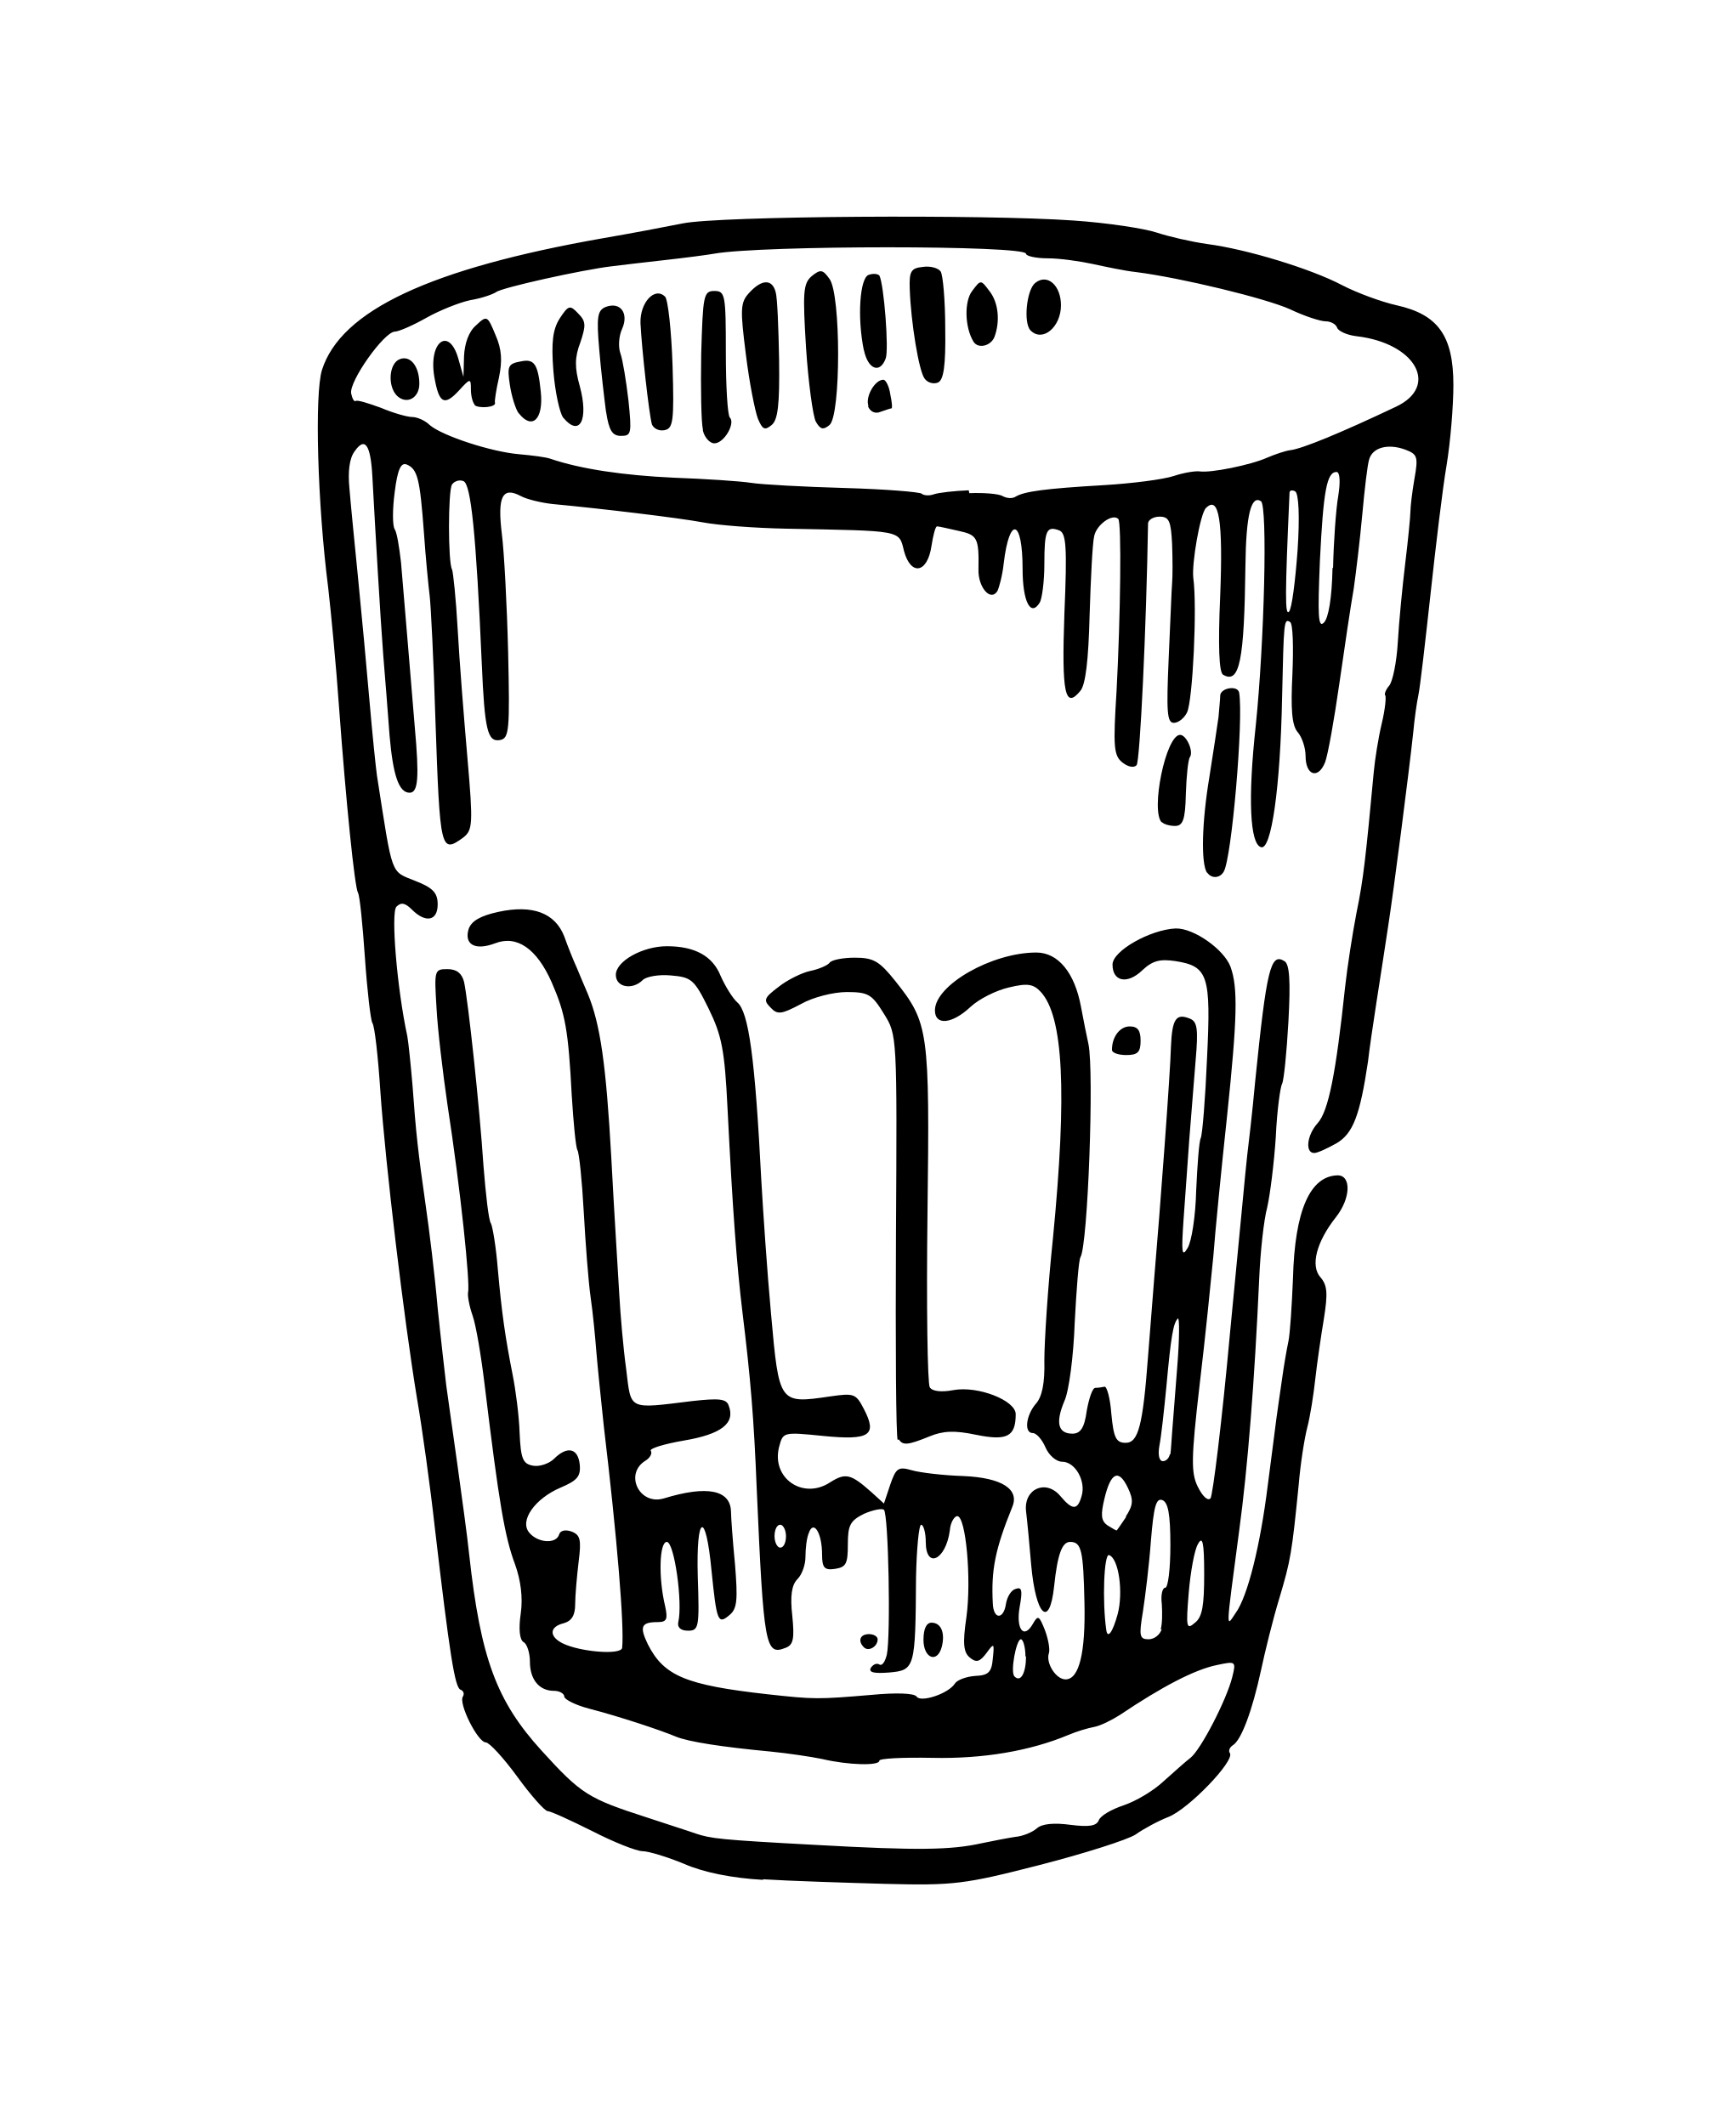
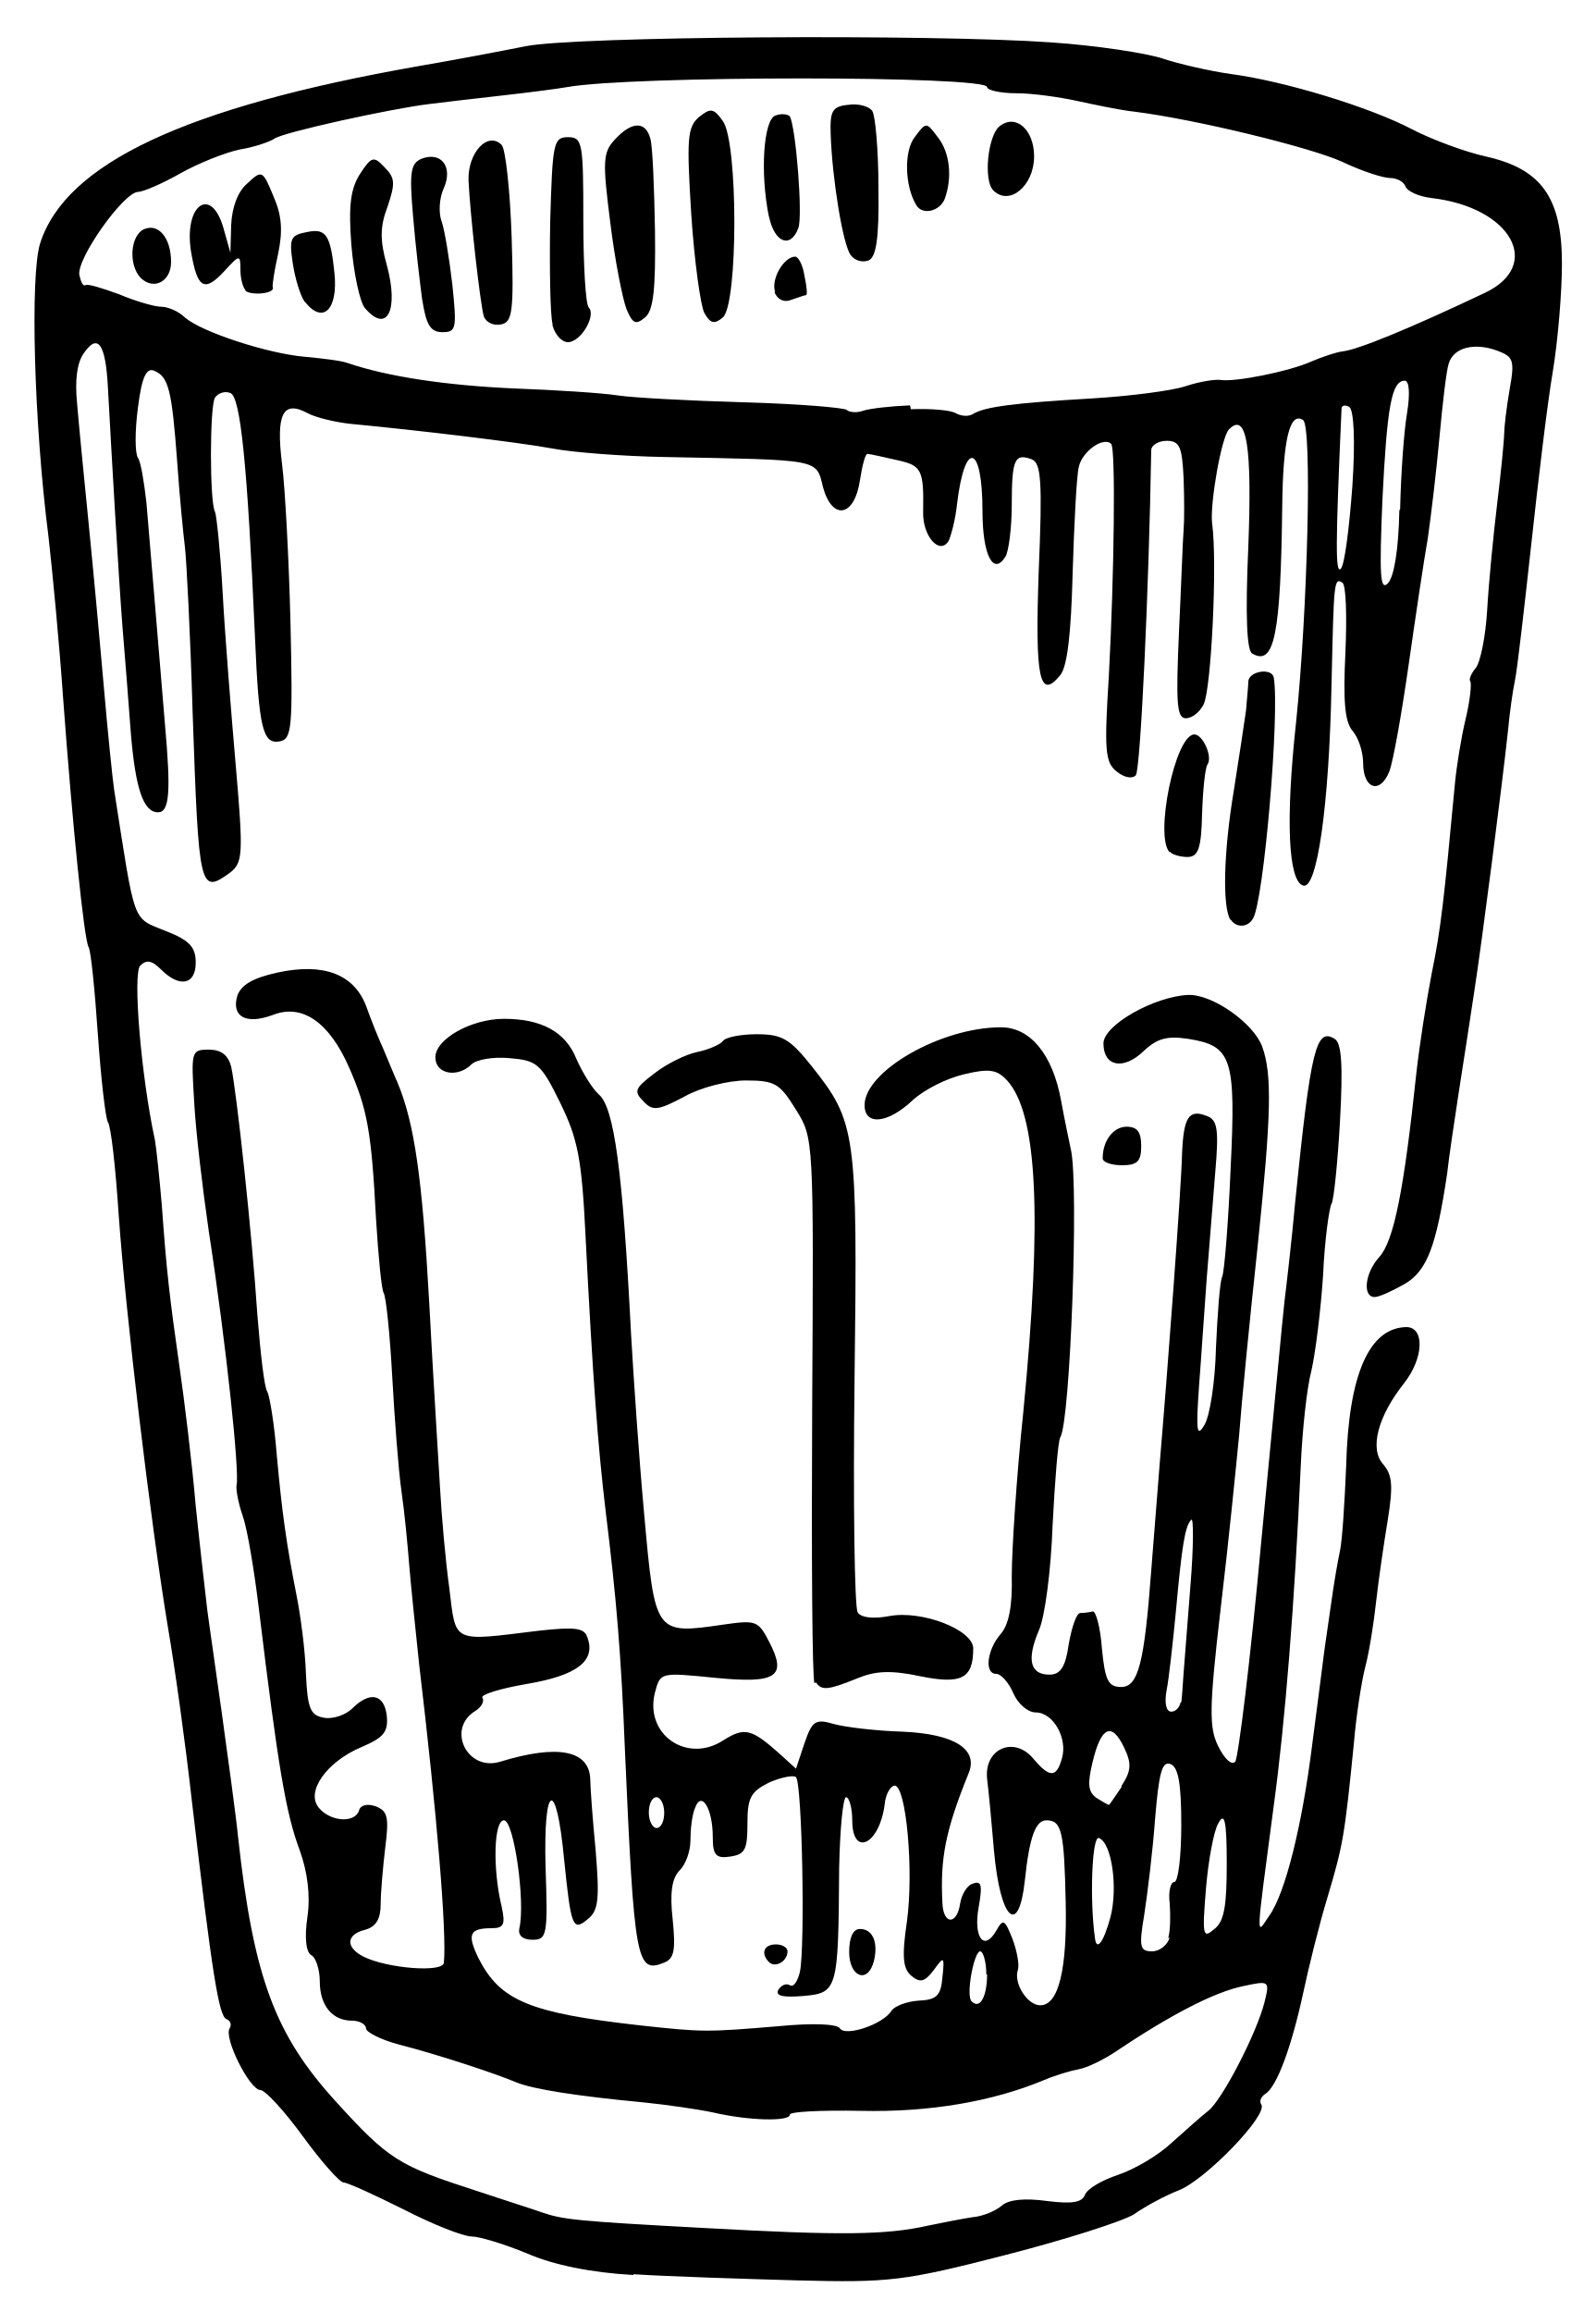
- <svg xmlns="http://www.w3.org/2000/svg" viewBox="0 0 303 371">
+ <svg xmlns="http://www.w3.org/2000/svg" viewBox="51 33 207 300">
  <path d="m 133.2,328.2 c -5.4,-0.3 -10.4,-1.3 -13.8,-2.8 -2.9,-1.2 -6.2,-2.2 -7.2,-2.2 -1.1,0 -5.1,-1.6 -8.8,-3.5 -3.8,-1.9 -7.3,-3.5 -7.8,-3.5 -0.5,0 -2.9,-2.7 -5.3,-6 -2.4,-3.3 -4.9,-6 -5.5,-6 -1.4,0 -4.8,-6.8 -4,-8 0.3,-0.5 0.1,-1 -0.4,-1.2 -1,-0.3 -1.9,-6.1 -4.5,-28.3 -0.8,-7.2 -2.2,-17.3 -3.1,-22.5 -2.3,-13.9 -5.5,-40.8 -6.4,-53.6 -0.4,-6.1 -1,-11.5 -1.4,-12 -0.3,-0.5 -0.9,-5.6 -1.3,-11.4 -0.4,-5.8 -0.9,-10.8 -1.2,-11.3 -0.6,-1 -2.1,-15.9 -3.3,-32.2 -0.5,-7.2 -1.4,-16.6 -1.9,-21 -1.9,-14.8 -2.4,-33.9 -1.1,-38.1 3.3,-10.4 18.9,-17.7 49,-23 4.7,-0.8 11,-2 14,-2.6 6.4,-1.3 52.6,-1.6 68.2,-0.5 5.9,0.4 12.4,1.4 14.5,2.1 2.1,0.7 6,1.6 8.8,2 6.9,0.9 18.1,4.3 23.6,7.2 2.5,1.3 6.8,2.9 9.5,3.5 7.2,1.6 9.9,5.3 9.9,13.9 2.5e-4,3.6 -0.5,9.9 -1.2,14.1 -0.7,4.1 -1.9,14.2 -2.8,22.5 -0.9,8.2 -1.8,16.1 -2.1,17.5 -0.3,1.4 -0.7,4.3 -0.9,6.5 -0.7,6.6 -3.4,27.6 -4.4,34 -0.5,3.3 -1.4,9.2 -2,13 -0.6,3.9 -1.3,8.6 -1.5,10.5 -1.4,9.4 -2.6,12.6 -5.5,14.3 -1.6,0.9 -3.3,1.7 -3.9,1.7 -1.6,0 -1.3,-3.1 0.6,-5.2 1.9,-2.1 3.2,-8.7 4.8,-23.8 0.4,-3.6 1.3,-9.4 2,-13 1.2,-5.8 1.6,-9.6 3,-24.5 0.2,-2.2 0.8,-6 1.4,-8.5 0.6,-2.5 0.8,-4.7 0.6,-4.9 -0.2,-0.2 0.1,-1 0.7,-1.7 0.6,-0.7 1.3,-4.1 1.5,-7.6 0.2,-3.5 0.8,-9.7 1.3,-13.8 0.5,-4.1 0.9,-8.2 0.9,-9 -0,-0.8 0.3,-3.4 0.7,-5.7 0.7,-3.9 0.5,-4.3 -1.6,-5.1 -3,-1.1 -5.7,-0.4 -6.3,1.7 -0.3,0.9 -0.8,5.2 -1.2,9.6 -0.4,4.4 -1.1,10.2 -1.5,13 -0.5,2.8 -1.6,10.2 -2.5,16.5 -0.9,6.3 -2,12.5 -2.5,13.8 -1.2,3 -3.4,2.3 -3.4,-1.1 -0,-1.4 -0.6,-3.3 -1.4,-4.2 -1,-1.2 -1.2,-4 -0.9,-10.1 0.2,-4.7 0.1,-8.8 -0.4,-9.1 -1.1,-0.7 -1.1,0 -1.4,13.1 -0.3,15.9 -1.9,26.9 -3.7,26.2 -1.9,-0.6 -2.3,-8.4 -0.9,-21.2 1.5,-14.5 2.1,-38.5 0.9,-39.2 -1.7,-1.1 -2.6,2.4 -2.7,11.2 -0.2,16.6 -1,20.8 -3.9,19.1 -0.7,-0.4 -0.9,-4.9 -0.5,-13.9 0.5,-13 -0.2,-17.5 -2.5,-15.2 -1,1 -2.5,9.7 -2.2,12.2 0.7,5 -0.1,21.5 -1.1,23.5 -0.5,1 -1.5,1.8 -2.3,1.8 -1.2,0 -1.3,-2 -0.9,-11.2 0.3,-6.2 0.5,-12.2 0.6,-13.2 0.1,-1.1 0.1,-4.1 -0,-6.8 -0.2,-4 -0.5,-4.8 -2.2,-4.8 -1.1,0 -2,0.6 -2,1.2 -0.3,18.3 -1.4,41.5 -2,42.2 -0.5,0.5 -1.5,0.3 -2.5,-0.5 -1.5,-1.2 -1.6,-2.8 -1,-12.4 0.7,-13.1 0.9,-29.6 0.3,-30.1 -1,-1 -3.8,1 -4.2,3 -0.3,1.2 -0.6,7.4 -0.8,13.8 -0.2,7.9 -0.7,12.1 -1.6,13.2 -2.7,3.3 -3.3,0.5 -2.8,-13.5 0.5,-11.8 0.3,-14 -0.9,-14.5 -2.2,-0.8 -2.6,-0.1 -2.6,5.9 0,3 -0.4,6 -0.8,6.7 -1.6,2.6 -3,-0.2 -3,-5.9 0,-8.7 -2.3,-9.3 -3.3,-0.9 -0.2,2 -0.8,4.2 -1.1,4.8 -1.2,1.9 -3.4,-0.7 -3.3,-3.8 0.1,-5.5 -0.2,-6 -3.4,-6.7 -1.8,-0.4 -3.5,-0.8 -3.8,-0.8 -0.3,-0.1 -0.7,1.5 -1,3.4 -0.7,4.8 -3.6,5.3 -4.8,0.9 -0.9,-3.7 -0.2,-3.5 -20.6,-3.9 -5.4,-0.1 -11.9,-0.6 -14.5,-1.1 -4.3,-0.8 -17.7,-2.4 -26.2,-3.2 -1.9,-0.2 -4.5,-0.8 -5.6,-1.4 -3.2,-1.7 -4.1,0.1 -3.3,6.6 0.4,3.1 0.9,12.5 1.1,20.7 0.3,13.5 0.2,15 -1.4,15.3 -2.2,0.4 -2.7,-1.7 -3.2,-13.3 -1,-22.9 -1.9,-31.4 -3.2,-31.9 -0.7,-0.3 -1.6,-0 -2,0.6 -0.7,1.1 -0.7,13.6 0,14.8 0.2,0.4 0.7,5.2 1,10.6 0.3,5.5 1.1,15.5 1.7,22.4 1,11.5 0.9,12.5 -0.7,13.8 -4,2.9 -4.1,2.4 -4.9,-20.7 -0.3,-10.2 -0.8,-19.9 -1,-21.5 -0.2,-1.6 -0.7,-6.6 -1,-11 -0.7,-9.4 -1.1,-11.1 -3,-11.9 -1,-0.4 -1.6,0.8 -2.1,4.8 -0.4,3 -0.4,5.9 0,6.5 0.4,0.6 0.8,3.2 1.1,5.8 0.6,7.3 1.6,18.8 2.4,28.7 0.8,8.9 0.6,11.5 -0.9,11.5 -1.9,0 -2.9,-3.1 -3.5,-10 -0.3,-4.1 -0.8,-10.4 -1.1,-14 -0.5,-6.4 -1.4,-22 -1.9,-31.2 -0.3,-5.6 -1.3,-7 -3.1,-4.4 -0.9,1.2 -1.2,3.5 -0.9,6.5 0.2,2.5 0.9,9.6 1.5,15.6 0.6,6 1.5,15.7 2,21.5 0.5,5.8 1.1,11.6 1.3,13 2.8,17.9 2.3,16.6 6.7,18.4 3.1,1.2 3.9,2.1 3.9,4.1 0,2.9 -2.1,3.3 -4.5,0.9 -1.2,-1.2 -1.9,-1.3 -2.7,-0.5 -1,1 0.1,14.3 1.9,22.6 0.2,1.1 0.6,5 0.9,8.5 0.6,8.4 1,11.9 2.3,21 0.6,4.1 1.6,12.2 2.1,18 0.6,5.8 1.3,11.8 1.5,13.5 0.2,1.6 1.1,7.7 1.9,13.5 0.8,5.8 1.8,13 2.1,16 2,18.2 4.8,25.6 12.6,34.2 7,7.7 8.2,8.4 18.4,11.7 3.9,1.3 7.7,2.5 8.5,2.8 2.7,0.9 4.2,1.1 21,2 17.9,1 23.6,0.9 29,-0.3 1.9,-0.4 4.5,-0.9 5.8,-1.1 1.3,-0.1 3,-0.8 3.8,-1.5 0.9,-0.8 3,-1 5.9,-0.6 3.2,0.4 4.5,0.2 4.9,-0.8 0.3,-0.8 2.2,-1.9 4.3,-2.6 2.1,-0.7 5.2,-2.5 7,-4.2 1.8,-1.6 3.9,-3.5 4.7,-4.1 1.8,-1.4 6.3,-10.1 7.3,-14.1 0.7,-2.8 0.6,-2.8 -2.7,-2.1 -3.9,0.8 -9.6,3.8 -16.9,8.7 -1.4,0.9 -3.4,1.9 -4.5,2.1 -1.1,0.2 -3.1,0.8 -4.5,1.4 -6.7,2.8 -14.9,4.2 -23.8,4 -5.1,-0.1 -9.3,0.1 -9.2,0.5 8.3e-4,0.9 -5.3,0.8 -10,-0.3 -1.9,-0.4 -6,-1 -9,-1.3 -8.5,-0.8 -14.3,-1.7 -16.5,-2.6 -2.6,-1.1 -9.8,-3.5 -15.2,-4.9 -2.3,-0.6 -4.3,-1.6 -4.3,-2.1 0,-0.5 -0.8,-1 -1.8,-1 -2.6,0 -4.2,-2 -4.2,-5.1 0,-1.5 -0.5,-3.1 -1.1,-3.4 -0.7,-0.4 -0.9,-2.3 -0.5,-5 0.4,-2.8 0,-5.8 -1,-8.6 -1.8,-4.8 -2.8,-10.7 -5.3,-31.3 -0.6,-5 -1.5,-10.4 -2.1,-12.1 -0.6,-1.7 -0.9,-3.5 -0.8,-4 0.4,-1.6 -1.3,-18 -3.6,-32.9 -0.8,-5.5 -1.7,-13 -1.9,-16.8 -0.4,-6.6 -0.4,-6.8 1.9,-6.8 1.6,0 2.5,0.7 2.9,2.2 0.7,3.2 2.7,21.6 3.4,32.2 0.4,5 0.9,9.5 1.3,10 0.3,0.6 0.9,4.2 1.2,8 0.7,7.8 1.3,11.9 2.6,18.5 0.5,2.5 1.1,7 1.2,10 0.2,4.7 0.6,5.5 2.4,5.8 1.1,0.2 2.8,-0.4 3.6,-1.2 2.3,-2.3 4.2,-1.9 4.5,1 0.2,2.1 -0.5,2.8 -3.3,4 -4.5,1.9 -7.3,5.8 -5.5,7.9 1.5,1.8 4.7,2 5.2,0.3 0.2,-0.7 1.1,-0.9 2.2,-0.5 1.5,0.6 1.7,1.4 1.2,5.3 -0.3,2.5 -0.6,5.9 -0.6,7.4 0,1.9 -0.6,2.9 -2,3.3 -2.5,0.6 -2.6,2.3 -0.2,3.5 3,1.5 10.2,2.1 10.4,0.8 0.4,-3.8 -0.9,-19.4 -3.2,-38.7 -0.5,-4.7 -1.1,-10.5 -1.3,-13 -0.2,-2.5 -0.6,-6.8 -1,-9.5 -0.4,-2.8 -0.9,-9.5 -1.2,-14.9 -0.3,-5.5 -0.8,-10.3 -1.1,-10.8 -0.3,-0.5 -0.7,-4.8 -1,-9.6 -0.6,-11.4 -1.1,-14.2 -3.5,-19.7 -2.6,-5.9 -6.1,-8.3 -9.9,-6.8 -3.5,1.3 -5.4,0.2 -4.6,-2.5 0.5,-1.4 2,-2.3 5.2,-3 6,-1.3 9.9,0.2 11.5,4.3 0.6,1.7 1.6,4.2 2.2,5.5 0.6,1.4 1.4,3.4 1.9,4.5 2.2,5.3 3.2,12.4 4.1,28.5 0.5,9.6 1.2,20.4 1.4,24 0.2,3.6 0.7,9.4 1.2,13 0.9,7.3 0.2,7 11.6,5.6 4.6,-0.5 5.9,-0.4 6.3,0.8 1.2,3.1 -1.3,5 -7.8,6.1 -3.5,0.6 -6.1,1.4 -5.8,1.8 0.3,0.4 -0.1,1.2 -0.9,1.7 -3.8,2.3 -1.1,7.9 3.2,6.6 7.5,-2.3 11.6,-1.5 11.7,2.3 0,0.9 0.3,5.1 0.7,9.2 0.5,6.2 0.4,7.8 -1,8.9 -2,1.7 -2.2,1 -3.1,-7.8 -1,-10.6 -2.7,-9.9 -2.4,1 0.3,8.9 0.2,9.5 -1.7,9.5 -1.3,0 -1.9,-0.6 -1.7,-1.5 0.8,-3.4 -0.7,-14 -2,-14 -1.3,0 -1.5,6.2 -0.3,11.2 0.5,2.3 0.3,2.8 -1.3,2.8 -2.9,0 -3.2,0.8 -1.7,3.9 2.8,5.5 6.6,7.1 20.9,8.7 8.2,0.9 8.7,0.9 18.2,0.1 4.2,-0.4 7.4,-0.3 7.8,0.3 0.7,1.1 5.6,-0.5 6.7,-2.3 0.4,-0.6 2,-1.2 3.5,-1.3 2.3,-0.1 2.9,-0.6 3.1,-3 0.3,-2.8 0.2,-2.8 -1.1,-1 -1.2,1.6 -1.8,1.7 -2.9,0.8 -1.1,-0.9 -1.3,-2.4 -0.6,-7.1 0.9,-6.6 -0.1,-17.6 -1.6,-17.6 -0.5,0 -1.2,1.1 -1.3,2.5 -0.7,5.2 -4.2,6.8 -4.2,2 0,-1.6 -0.4,-3 -0.8,-3 -0.4,0 -0.8,4.2 -0.9,9.2 -0.1,15.9 -0.2,16.2 -4.7,16.6 -2.6,0.2 -3.6,-0 -3.2,-0.8 0.4,-0.6 1,-0.9 1.5,-0.6 0.5,0.3 1,-0.5 1.3,-1.7 0.7,-3.2 0.3,-24.5 -0.5,-25.3 -0.3,-0.3 -1.9,-0 -3.5,0.7 -2.4,1.2 -2.8,2 -2.8,5.3 0,3.4 -0.3,4 -2.2,4.3 -1.9,0.3 -2.3,-0.2 -2.3,-2.5 -0,-3.8 -1.5,-6.1 -2.3,-3.8 -0.4,0.9 -0.6,2.8 -0.6,4.2 0,1.4 -0.6,3.1 -1.4,3.9 -1,1 -1.3,2.9 -0.9,6.4 0.4,4 0.2,5.1 -1.2,5.6 -3.5,1.4 -3.8,-0.3 -5,-27.6 -0.5,-12.6 -1.1,-19.6 -2.5,-31 -1,-8.3 -1.7,-17.6 -2.6,-35.5 -0.5,-10.3 -1,-12.8 -3.3,-17.5 -2.5,-5.1 -3,-5.5 -6.6,-5.8 -2.1,-0.2 -4.3,0.2 -4.9,0.8 -1.8,1.8 -4.7,1.3 -4.7,-0.9 0,-2.4 4.7,-5 8.9,-5 4.9,0 8,1.7 9.4,5.2 0.8,1.8 2.1,3.9 2.9,4.6 2,1.7 3.1,9.7 4.2,31.2 0.3,5.2 1,15.7 1.7,23.3 1.4,15.6 1.4,15.6 10.3,14.3 4.2,-0.6 4.5,-0.5 5.9,2.2 2.4,4.6 1,5.5 -7.1,4.7 -7,-0.7 -7,-0.7 -7.7,1.9 -1.4,5.5 4.2,9.3 8.9,6.2 2.7,-1.7 3.6,-1.5 7.2,1.7 l 2.2,2 1.1,-3.3 c 1,-2.9 1.4,-3.2 3.8,-2.5 1.4,0.4 5.5,0.9 9,1 6.7,0.3 9.8,2.3 8.5,5.4 -3,7.4 -3.7,11 -3.4,16.8 0.1,2.9 1.9,2.9 2.3,0.1 0.2,-1.2 0.9,-2.4 1.7,-2.6 1.1,-0.4 1.2,0.3 0.7,3.1 -0.7,3.9 0.7,5.8 2.3,3 0.9,-1.6 1.1,-1.4 2.1,1.1 0.6,1.6 0.9,3.4 0.7,4 -0.6,1.7 1.2,4.6 2.9,4.6 2.4,0 3.5,-4.7 3.3,-13.4 -0.2,-9.1 -0.5,-10.6 -2.5,-10.6 -1.4,0 -2.2,2.1 -2.8,7.8 -0.8,7.4 -3.2,5.1 -4,-3.8 -0.3,-3.6 -0.7,-7.8 -0.9,-9.4 -0.4,-3.9 3.5,-5.6 6,-2.6 2.1,2.5 3,2.5 3.7,0 0.8,-2.6 -1.1,-6 -3.4,-6 -1,0 -2.3,-1.1 -2.9,-2.5 -0.6,-1.4 -1.6,-2.5 -2.2,-2.5 -1.6,0 -1.2,-3.1 0.5,-5.1 1.1,-1.2 1.6,-3.6 1.5,-7.6 -0,-3.2 0.6,-12.8 1.5,-21.3 2.5,-25.7 1.8,-38.7 -2.1,-43 -1.3,-1.4 -2.3,-1.6 -5.6,-0.8 -2.2,0.5 -5.2,2 -6.7,3.4 -3.2,3 -6.2,3.3 -6.2,0.6 0,-4.4 9.9,-10.1 17.7,-10.1 3.8,-0 6.7,3.5 7.8,9.5 0.4,2.2 1,5.1 1.3,6.5 1,4.8 -0.1,35.1 -1.4,37.2 -0.3,0.5 -0.7,5.6 -1,11.4 -0.2,5.8 -1,12 -1.8,13.7 -1.6,3.8 -1.1,5.7 1.4,5.7 1.4,0 2.1,-1 2.5,-4 0.4,-2.2 1,-4 1.5,-4 0.5,0 1.2,-0.1 1.6,-0.2 0.4,-0.1 1,2 1.2,4.8 0.4,4.1 0.8,5 2.5,5 2.2,0 3,-3 3.9,-15.1 0.3,-3.8 0.8,-10.1 1.1,-13.9 1,-11.7 2.8,-35.7 2.9,-40.2 0.2,-4.8 0.9,-5.8 3.2,-4.9 1.4,0.5 1.6,1.7 1.1,7.4 -0.3,3.7 -0.8,9.9 -1.1,13.7 -0.3,3.9 -0.7,10.2 -1,14 -0.4,5.8 -0.3,6.7 0.7,5 0.7,-1.1 1.4,-5.6 1.5,-10 0.2,-4.4 0.5,-8.6 0.8,-9.2 0.3,-0.7 0.8,-7 1.1,-14 0.7,-14.4 0.2,-16 -5.5,-16.9 -2.7,-0.4 -4,-0.1 -5.8,1.6 -2.6,2.5 -5.2,2 -5.2,-1 0,-2.4 6.6,-6.1 11,-6.3 3.2,-0.1 8.5,3.7 9.6,6.7 1.3,3.6 1.2,8.8 -0.6,26 -1,9.3 -2.1,20.4 -2.4,24.5 -0.4,4.1 -1.4,14.2 -2.4,22.5 -1.5,12.9 -1.5,15.4 -0.3,17.8 0.8,1.6 1.7,2.5 2.2,2 0.4,-0.5 2,-13.4 3.4,-28.8 1.5,-15.4 2.8,-29.4 3,-31 0.2,-1.6 0.9,-7.5 1.4,-13 2,-19.7 2.7,-22.5 5.1,-21 0.9,0.5 1.1,3.4 0.7,10.6 -0.3,5.4 -0.8,10.3 -1.1,10.8 -0.3,0.5 -0.9,4.7 -1.1,9.3 -0.3,4.6 -1,10.1 -1.5,12.3 -0.6,2.2 -1.2,7.8 -1.4,12.5 -0.8,17.8 -2,33 -3.5,44 -2.4,18.1 -2.3,16.8 -0.6,14.3 2.1,-2.9 4.3,-11.8 5.6,-22.3 0.6,-4.7 1.3,-9.9 1.5,-11.6 0.2,-1.6 0.7,-4.8 1,-7 0.3,-2.2 0.8,-5.1 1.1,-6.5 0.3,-1.4 0.6,-6.3 0.8,-11 0.3,-11.9 3,-17.9 7.8,-18 2.4,-0 2.3,4 -0.3,7.3 -3.4,4.3 -4.5,8.5 -2.7,10.5 1.2,1.4 1.3,2.8 0.6,7.2 -0.5,3 -1.2,7.8 -1.5,10.5 -0.3,2.8 -0.9,6.6 -1.4,8.5 -0.5,1.9 -1.2,6.4 -1.5,10 -1.2,12 -1.4,13.2 -3.4,19.9 -1.1,3.6 -2.5,9.3 -3.2,12.6 -1.5,6.9 -3.4,12.1 -4.9,13 -0.6,0.4 -0.8,1 -0.5,1.4 0.8,1.4 -7.2,9.7 -10.7,11.1 -1.8,0.7 -4.4,2.1 -5.8,3.1 -1.4,0.9 -8.9,3.3 -16.7,5.3 -13.2,3.4 -15.1,3.6 -27,3.3 -7,-0.2 -16.6,-0.5 -21.3,-0.8 z m 45.8,-39 c -0,-1.6 -0.4,-3 -0.8,-3 -0.8,0 -1.9,5.8 -1.1,6.5 1.1,1.1 2,-0.7 2,-3.5 z m 23.6,-4.7 c 0.3,-1 0.3,-3 0.2,-4.5 -0.2,-1.5 0.1,-2.8 0.6,-2.8 0.5,0 0.9,-3.3 0.9,-7.4 0,-5.5 -0.4,-7.5 -1.4,-7.9 -1.1,-0.4 -1.5,1.1 -2,7.1 -0.3,4.2 -1,9.8 -1.4,12.4 -0.7,4.2 -0.6,4.8 1,4.8 1,0 2,-0.8 2.3,-1.8 z m -7.5,-2.7 c 1,-3.8 0.2,-9.7 -1.5,-10.3 -0.9,-0.3 -1.2,8.1 -0.5,13 0.2,1.7 1.1,0.6 2,-2.7 z m 15.1,-7 c -0,-5.7 -0.3,-6.7 -1.1,-5.2 -0.6,1 -1.3,4.9 -1.6,8.5 -0.5,6.1 -0.4,6.5 1.1,5.2 1.3,-1 1.6,-3.1 1.6,-8.5 z m -73,-6.6 c 0,-1.1 -0.5,-2 -1,-2 -0.6,0 -1,0.9 -1,2 0,1.1 0.5,2 1,2 0.6,0 1,-0.9 1,-2 z m 59.3,-3.4 c 1.3,-2 1.4,-2.9 0.4,-5 -1.6,-3.4 -3,-2.8 -4.1,1.8 -0.7,2.9 -0.6,3.9 0.5,4.7 0.8,0.5 1.5,0.9 1.6,0.9 0.1,0 0.8,-1.1 1.7,-2.4 z m 7.8,-10.9 c 0.1,-0.7 0.2,-2.4 0.3,-3.8 0.1,-1.4 0.5,-6.5 0.9,-11.5 0.4,-4.9 0.4,-8.7 0.1,-8.4 -0.8,0.8 -1.2,3.1 -2,11.9 -0.4,4.1 -0.9,8.7 -1.2,10.2 -0.3,1.6 -0.1,2.8 0.6,2.8 0.6,0 1.1,-0.6 1.2,-1.2 z M 232.7,99.1 c 0.1,-4.6 0.5,-10.2 0.9,-12.5 0.4,-2.5 0.3,-4.2 -0.3,-4.2 -1.7,0 -2.3,3.3 -2.9,15.5 -0.4,9.7 -0.3,11.8 0.7,10.8 0.8,-0.8 1.4,-4.3 1.5,-9.5 z m -6.2,-3 c 0.4,-5.9 0.2,-9.9 -0.4,-10.3 -0.5,-0.3 -1,-0.2 -1,0.2 -0.8,17.9 -0.8,21.5 -0.1,20.8 0.5,-0.5 1.1,-5.3 1.5,-10.7 z M 169.2,86.1 c 2.5,-0.1 5.1,0.1 5.8,0.5 0.7,0.4 1.7,0.5 2.3,0.1 1.5,-0.9 5.1,-1.4 15.4,-2 5,-0.3 10.4,-1 12.2,-1.6 1.8,-0.6 3.8,-0.9 4.5,-0.8 1.9,0.3 8.9,-1.1 11.8,-2.4 1.4,-0.6 3.2,-1.2 4,-1.3 2,-0.2 8.8,-3 18.5,-7.6 7.6,-3.6 3.4,-11.1 -6.9,-12.3 -1.7,-0.2 -3.2,-0.9 -3.4,-1.5 -0.2,-0.6 -1.1,-1.1 -2,-1.1 -0.9,-0 -3.7,-0.9 -6.2,-2.1 -4.2,-1.9 -19,-5.5 -26.9,-6.5 -1.9,-0.2 -5.2,-0.9 -7.5,-1.4 -2.3,-0.5 -5.8,-1 -7.9,-1 -2.1,-0 -3.8,-0.4 -3.8,-0.8 -8e-4,-1.5 -46.2,-1.5 -54.5,0 -1.1,0.2 -4.9,0.7 -8.5,1.1 -3.6,0.4 -7.8,0.9 -9.4,1.1 -5,0.6 -19.1,3.7 -20.1,4.5 -0.6,0.4 -2.6,1.1 -4.5,1.4 -1.9,0.4 -5.4,1.8 -7.7,3.1 -2.3,1.3 -4.8,2.4 -5.5,2.4 -1.9,0.1 -8,8.7 -7.6,10.8 0.2,0.9 0.5,1.5 0.8,1.3 0.3,-0.2 2.2,0.4 4.4,1.2 2.1,0.9 4.6,1.6 5.4,1.6 0.9,0 2.3,0.6 3.1,1.4 2.2,1.9 10.8,4.7 15.6,5.1 2.2,0.2 4.7,0.5 5.5,0.8 5.3,1.8 12.8,2.9 21.5,3.3 5.5,0.2 11.6,0.6 13.5,0.9 1.9,0.3 9.3,0.7 16.4,0.9 7.1,0.2 13.1,0.7 13.4,1 0.3,0.3 1.3,0.4 2.1,0.1 0.9,-0.3 3.6,-0.6 6.1,-0.7 z M 122.7,75 c -0.3,-1.2 -0.4,-7.2 -0.3,-13.2 0.3,-10.2 0.4,-11 2.3,-11 1.9,0 2,0.7 2,10.7 1.8e-4,5.9 0.3,11 0.7,11.4 1,1 -1,4.5 -2.7,4.5 -0.8,0 -1.7,-1 -2,-2.2 z m -16.9,-3 c -0.3,-2.3 -0.9,-7.3 -1.2,-11 -0.5,-5.7 -0.3,-6.8 1.1,-7.4 2.6,-1 4.1,1.1 2.9,3.8 -0.6,1.3 -0.7,3.2 -0.3,4.3 0.4,1.1 1,4.8 1.4,8.2 0.6,5.8 0.5,6.2 -1.3,6.2 -1.5,0 -2.1,-0.9 -2.6,-4.2 z m 8,2.1 c -0.5,-1.7 -1.8,-13.4 -2,-17.7 -0.1,-3.6 2.5,-6.4 4.3,-4.6 0.5,0.5 1.1,5.9 1.3,12 0.3,9.8 0.1,11 -1.4,11.3 -1,0.2 -1.9,-0.3 -2.2,-1 z m 18.5,-1 c -0.5,-1.3 -1.5,-6.3 -2.1,-11.2 -1,-7.9 -1,-9.1 0.6,-10.8 2.2,-2.4 4,-2.4 4.6,-0.1 0.3,1 0.5,6.4 0.6,11.9 0.1,7.7 -0.2,10.4 -1.3,11.3 -1.2,1 -1.6,0.8 -2.4,-1.1 z m 10.1,0.5 c -0.5,-1 -1.3,-6.8 -1.7,-12.9 -0.6,-9.7 -0.5,-11.2 1,-12.5 1.5,-1.2 1.9,-1.2 3.1,0.5 2,2.7 2,23.8 -0,25.5 -1.1,0.9 -1.6,0.8 -2.4,-0.6 z M 98.3,72.9 c -0.6,-0.8 -1.4,-4.4 -1.7,-8.1 -0.4,-5.1 -0.1,-7.3 1.1,-9.2 1.5,-2.3 1.8,-2.4 3.2,-0.9 1.4,1.4 1.4,2.1 0.4,5.1 -1,2.6 -1,4.4 -0.1,7.6 1.6,5.9 -0,9 -2.9,5.5 z m -7.8,-0.8 c -0.5,-0.7 -1.2,-2.9 -1.5,-4.9 -0.5,-3.3 -0.3,-3.7 1.9,-4.1 2.4,-0.5 3,0.4 3.5,5.3 0.5,4.8 -1.5,6.7 -3.8,3.8 z m 61.1,-1.2 c -0.6,-1.6 1.1,-4.6 2.6,-4.6 0.4,0 1,1.1 1.2,2.5 0.3,1.4 0.4,2.5 0.2,2.5 -0.2,0 -1,0.3 -1.9,0.6 -0.9,0.4 -1.8,-0 -2.2,-1 z M 82.9,70.7 c -0.4,-0.4 -0.7,-1.6 -0.7,-2.7 0,-2 -0.1,-2 -2.1,0.2 -2.6,2.8 -3.5,2.2 -4.3,-2.5 -1,-6.1 2.6,-8.7 4.2,-3.1 l 0.9,3.2 0.1,-3.6 c 0.1,-2.2 0.8,-4.3 2.1,-5.4 1.9,-1.8 2,-1.7 3.4,1.7 1.1,2.5 1.2,4.5 0.6,7.4 -0.5,2.2 -0.8,4.2 -0.7,4.4 0.3,0.8 -2.8,1.1 -3.6,0.4 z m -13.6,-1.6 c -1.7,-1.7 -1.4,-5.7 0.5,-6.4 1.8,-0.7 3.4,1.2 3.4,4.3 0,2.5 -2.2,3.7 -3.9,2.1 z m 92.1,-3 c -1,-1.3 -2.4,-9.8 -2.6,-15.7 -0.1,-3 0.2,-3.6 2.3,-3.8 1.3,-0.2 2.7,0.2 3.1,0.8 0.4,0.6 0.8,5.1 0.8,10 0.1,6.6 -0.3,9 -1.3,9.4 -0.8,0.3 -1.8,-0 -2.3,-0.7 z M 150.8,61.2 c -1.2,-5.8 -0.7,-12.6 0.8,-13.2 0.8,-0.3 1.6,-0.2 1.9,0.1 0.8,1.5 1.7,13 1.1,14.5 -1,2.7 -3.1,1.9 -3.8,-1.5 z m 19.1,-1.6 c -1.5,-2.5 -1.6,-7 -0.2,-8.8 1.5,-2 1.5,-2 3,-0 1.6,2 1.9,5.3 0.9,8 -0.6,1.6 -2.9,2.2 -3.7,0.8 z m 10,-1.9 c -1.3,-1.3 -0.7,-7.1 0.8,-8.3 2.1,-1.7 4.5,0.4 4.5,3.9 0,3.8 -3.2,6.5 -5.3,4.4 z M 161.2,286.3 c 0,-1.9 0.5,-3 1.4,-3 1.7,0 2.4,1.8 1.8,4.2 -0.8,3 -3.2,2 -3.2,-1.2 z m -10.4,1.3 c -1.1,-1.1 -0.7,-2.3 0.9,-2.3 0.8,0 1.5,0.4 1.5,0.9 0,1.3 -1.6,2.2 -2.4,1.4 z m 5.9,-36.2 c -0.3,-0.5 -0.4,-16.6 -0.3,-35.8 0.2,-34.9 0.2,-34.9 -2.1,-38.6 -2.1,-3.4 -2.7,-3.8 -6.5,-3.8 -2.3,0 -5.9,0.9 -8,2.1 -3.4,1.8 -4.1,1.9 -5.3,0.6 -1.3,-1.3 -1.1,-1.7 1.4,-3.6 1.5,-1.2 4.1,-2.5 5.6,-2.8 1.5,-0.3 3,-1 3.3,-1.4 0.3,-0.5 2.3,-0.9 4.4,-0.9 3.3,0 4.3,0.6 7.1,4.1 5.8,7.3 6,8.5 5.6,40.6 -0.2,16.1 -0,29.7 0.4,30.3 0.4,0.7 2,0.9 4.1,0.5 4.3,-0.8 10.9,1.8 10.9,4.2 -0,3.9 -1.5,4.7 -6.9,3.6 -3.8,-0.8 -5.8,-0.7 -8.2,0.3 -3.7,1.5 -4.6,1.6 -5.3,0.5 z m 37.4,-68.1 c 0,-2.3 1.4,-4.1 3.1,-4.1 1.4,0 1.9,0.7 1.9,2.5 0,2 -0.5,2.5 -2.5,2.5 -1.4,0 -2.5,-0.4 -2.5,-0.9 z m 16.6,-30.9 c -1.1,-1.7 -0.9,-8.9 0.4,-16.7 0.7,-4.4 1.4,-9.1 1.6,-10.5 0.1,-1.4 0.3,-3.1 0.3,-3.8 0.1,-1.3 3,-1.8 3.3,-0.5 0.8,4.6 -1.3,29.1 -2.7,31.3 -0.7,1.2 -2.2,1.2 -2.9,0.1 z m -7.9,-8.8 c -2,-2 0.7,-15.3 3.2,-15.3 1.1,0 2.4,2.9 1.7,3.9 -0.3,0.4 -0.6,3.3 -0.7,6.4 -0.1,4.5 -0.5,5.6 -1.9,5.6 -0.9,0 -2,-0.3 -2.3,-0.7 z" />
</svg>
